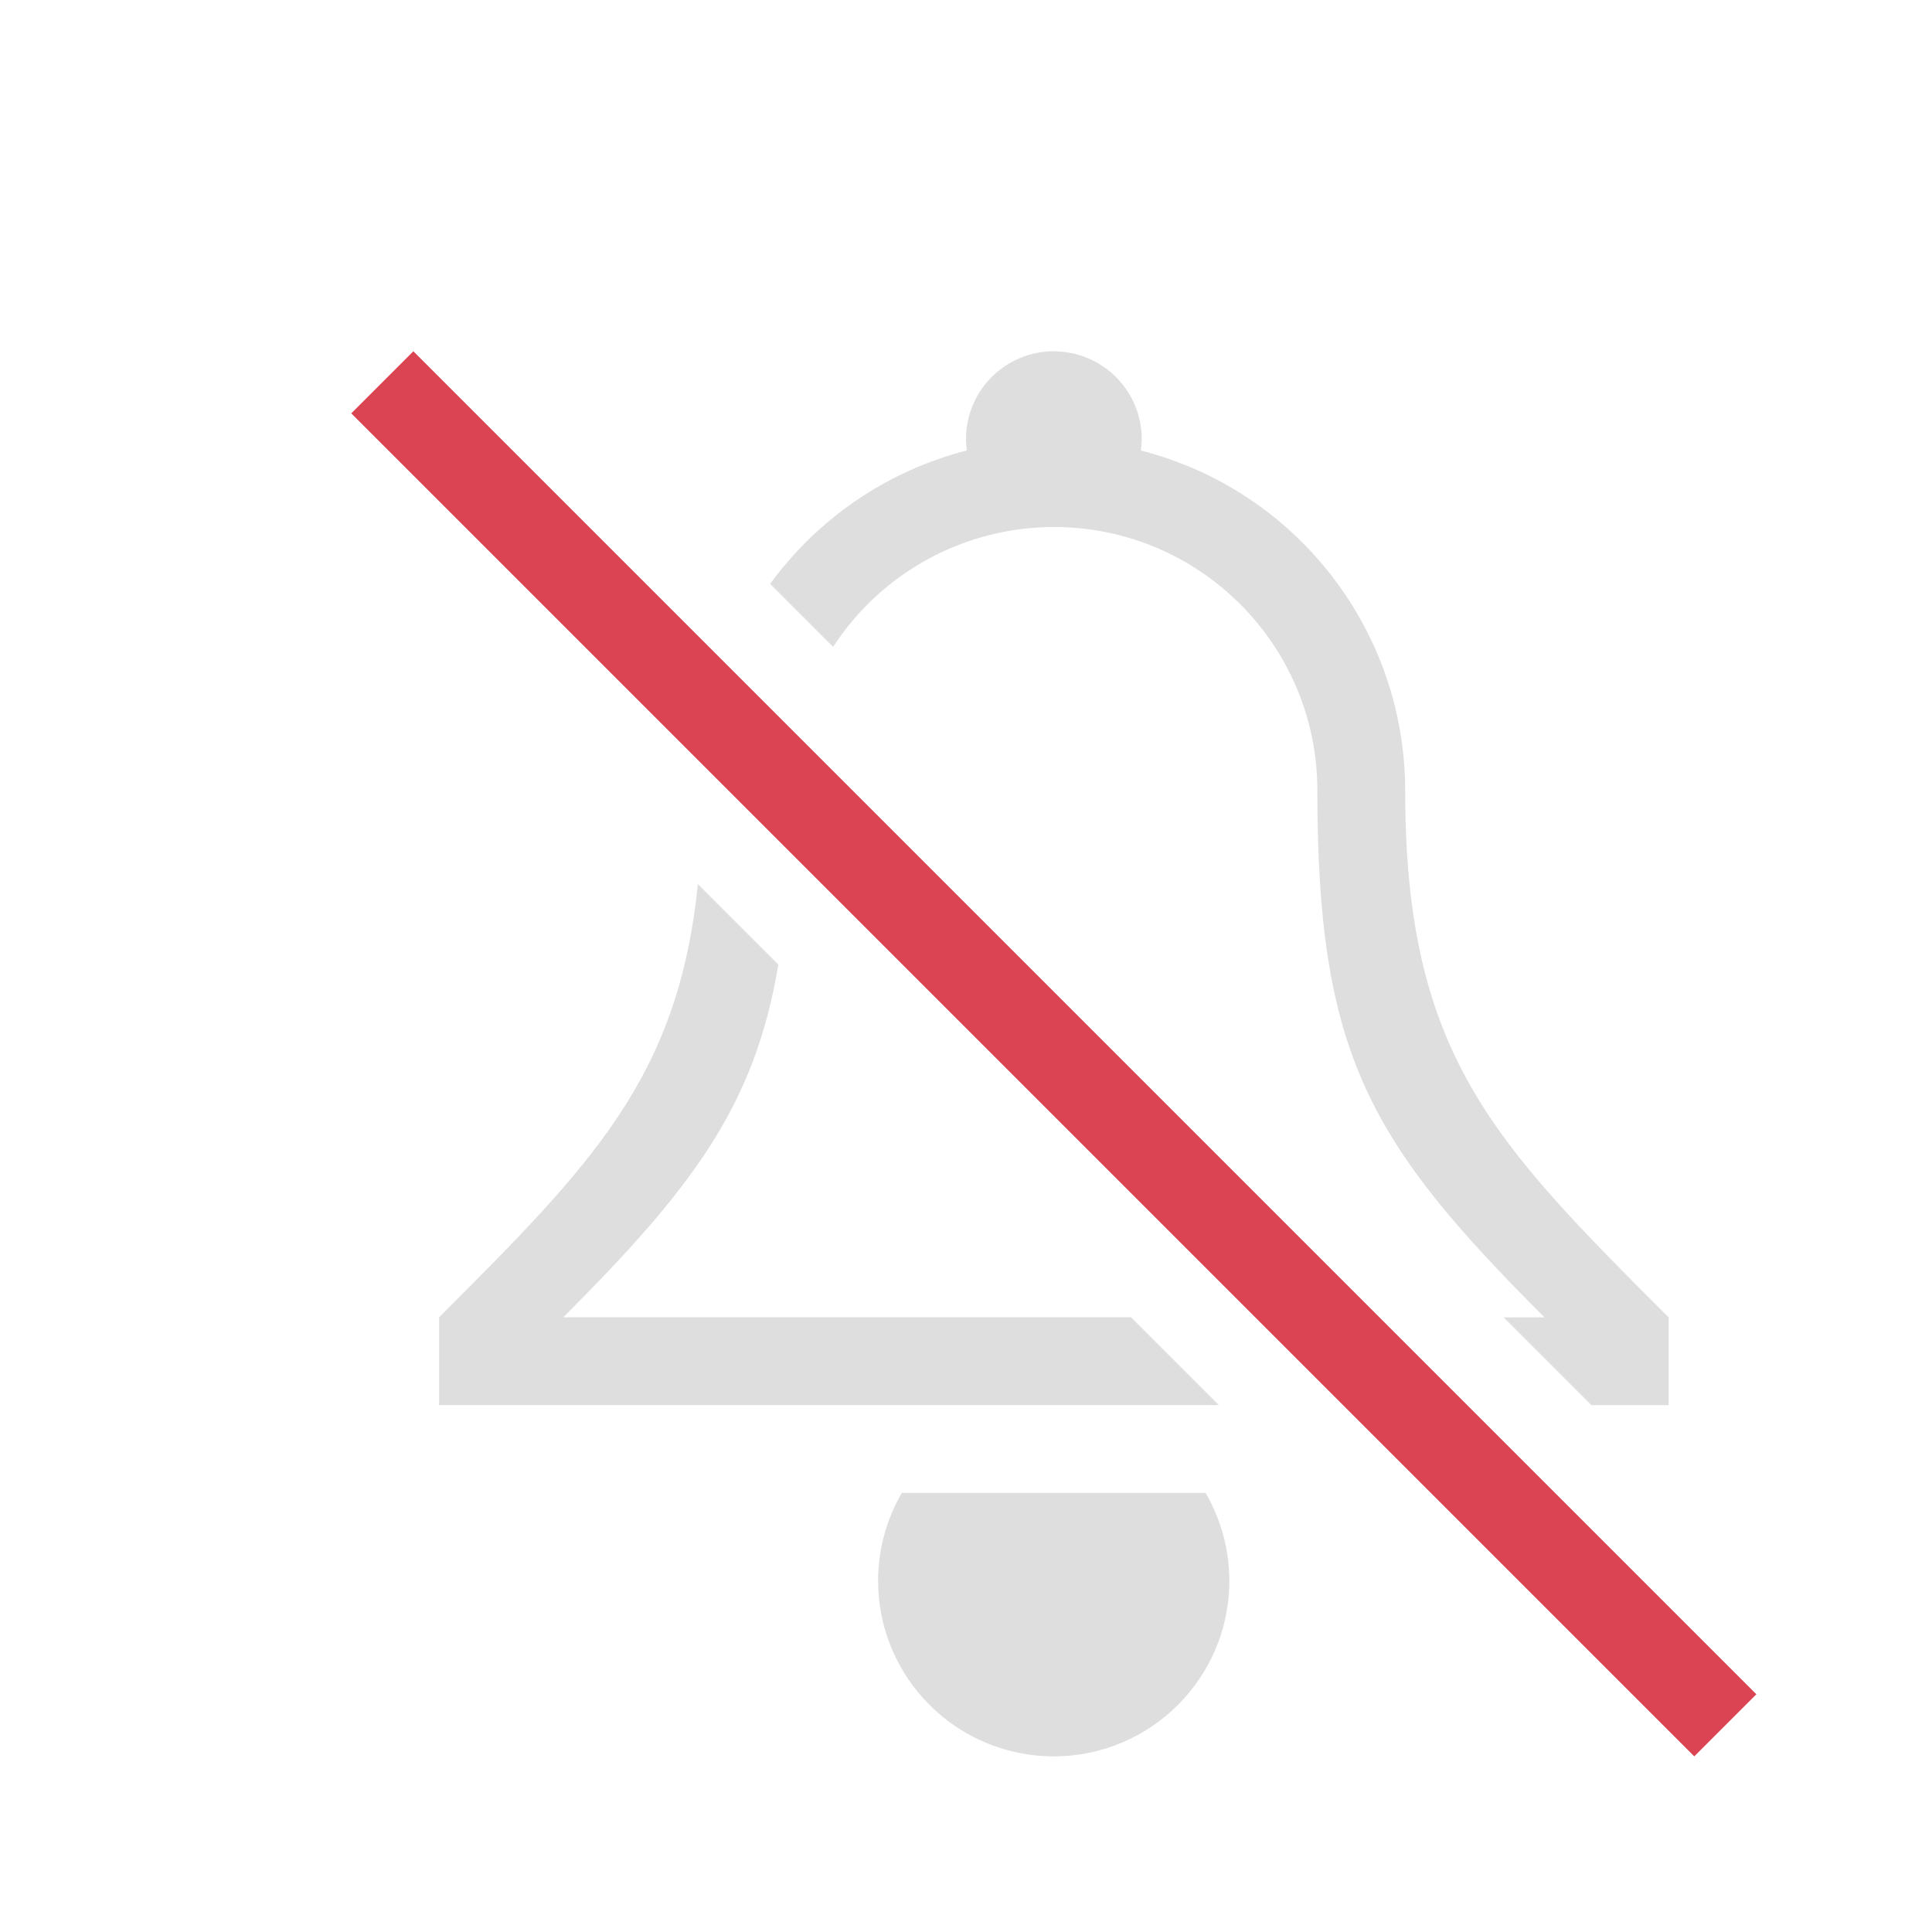
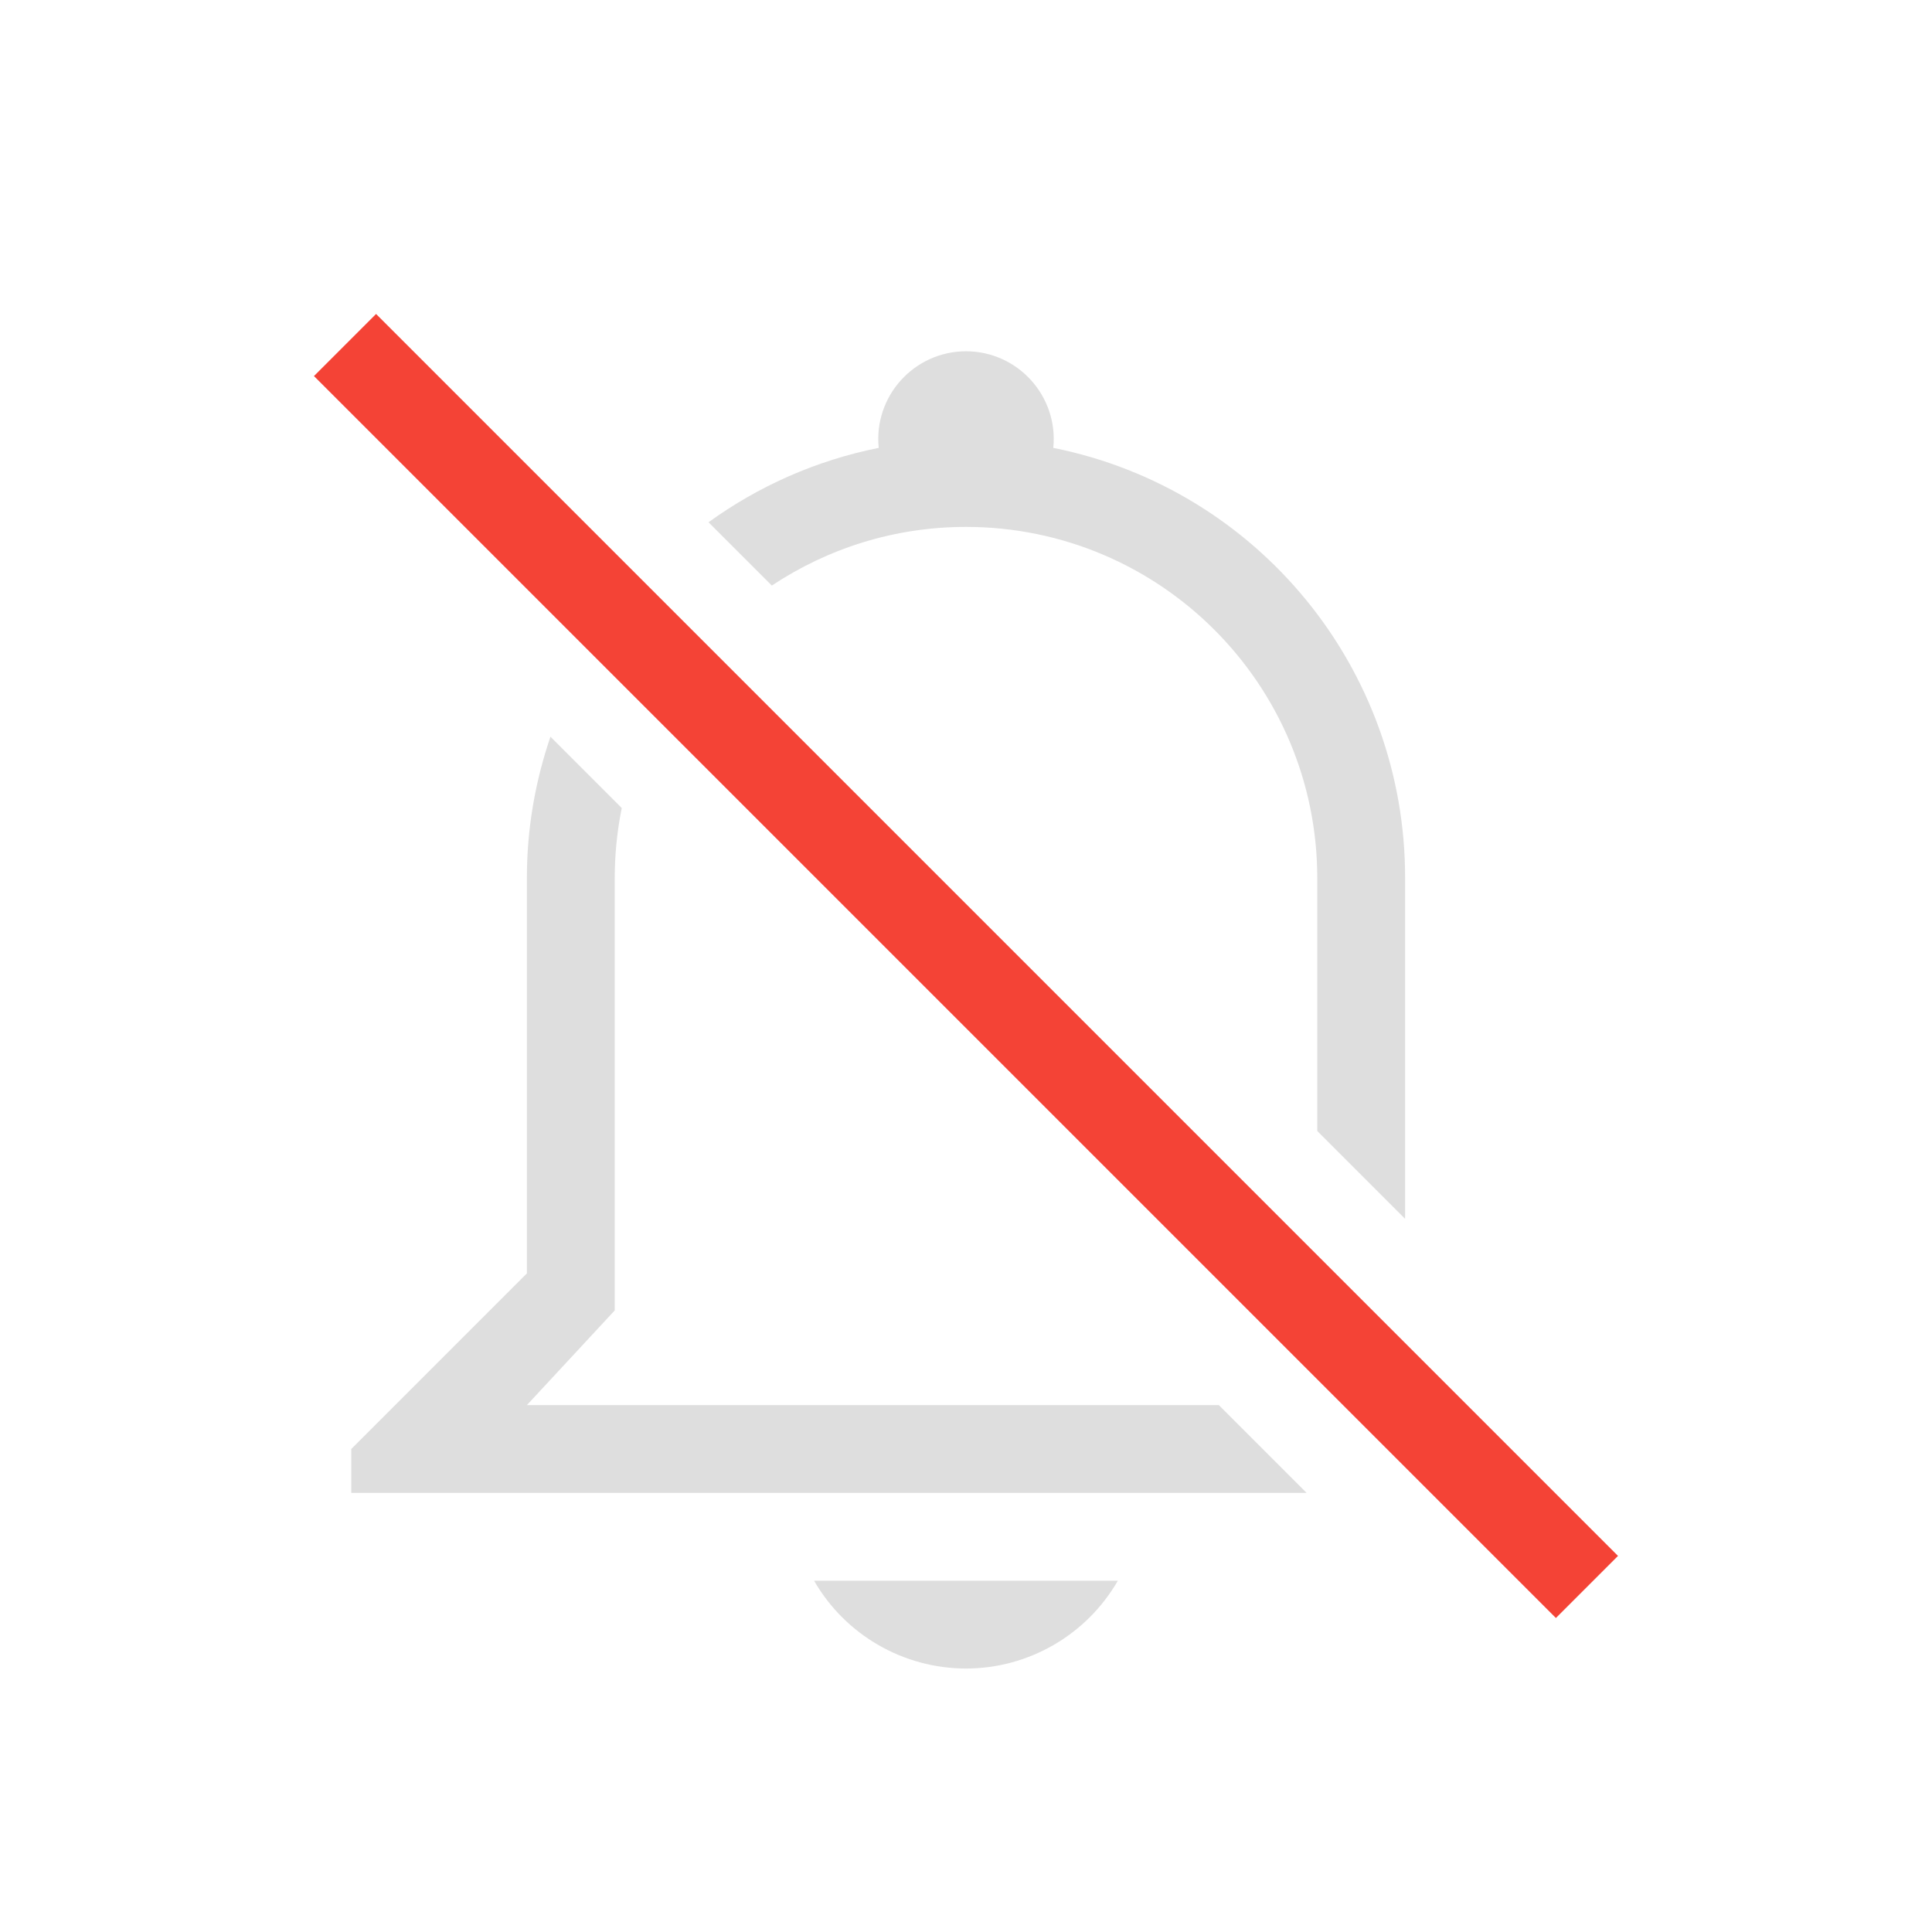
- <svg xmlns="http://www.w3.org/2000/svg" width="22" height="22">
-   <style type="text/css" id="current-color-scheme">
-         .ColorScheme-Text {
-             color:#dedede;
-         }
-         .ColorScheme-NegativeText {
-             color:#da4453;
-         }
-     </style>
-   <path id="strikethrough" d="m4 4.707 15.293 15.293.707-.707-15.293-15.293z" fill="#da4453" />
-   <path d="m12 4a1 1 0 0 0-1 1 1 1 0 0 0 0.01 0.129 4 4 0 0 0-2.24 1.52l0.717 0.717a3 3 0 0 1 2.514-1.365 3 3 0 0 1 3 3c0 3 0.586 4 2.586 6h-0.465l1 1h0.879v-1c-2-2-3-3-3-6a4 4 0 0 0-3.01-3.871 1 1 0 0 0 0.01-0.129 1 1 0 0 0-1-1zm-4.053 6.068c-0.225 2.205-1.206 3.191-2.947 4.932v1h8.879l-1-1h-6.465c1.48-1.48 2.182-2.416 2.449-4.016zm2.322 6.932a2 2 0 0 0-0.27 1 2 2 0 0 0 2 2 2 2 0 0 0 2-2 2 2 0 0 0-0.271-1z" class="ColorScheme-Text" fill="currentColor" fill-rule="evenodd" />
+ <svg xmlns="http://www.w3.org/2000/svg" width="22" height="22" viewBox="0 0 22 22" version="1.1" id="svg1">
+   <defs id="defs1">
+     <style id="current-color-scheme" type="text/css">
+         .ColorScheme-Text { color:#dedede; } .ColorScheme-Highlight { color:#3daee9; } .ColorScheme-NeutralText { color:#ff9800; } .ColorScheme-PositiveText { color:#4caf50; } .ColorScheme-NegativeText { color:#f44336; }
+      </style>
+   </defs>
+   <path id="path1" style="fill:currentColor;stroke-width:3;stroke-linecap:round" class="ColorScheme-Text" d="M 11,4 C 10.409,4.001 9.947,4.511 10.006,5.1 9.287,5.244 8.633,5.539 8.068,5.947 L 8.789,6.668 C 9.423,6.247 10.182,6 11,6 c 2.209,0 4,1.791 4,4 v 2.879 l 1,1 V 10 C 16.005,7.62 14.328,5.568 11.994,5.1 12.053,4.511 11.591,4.001 11,4 Z M 6.268,8.389 C 6.095,8.897 5.999,9.438 6,10 v 4.5 l -2,2 V 17 h 10.879 l -1,-1 H 6 L 7,14.922 V 10 C 7,9.727 7.028,9.459 7.08,9.201 Z M 9.27,18 C 9.626,18.618 10.286,18.999 11,19 c 0.713,-0.001 1.372,-0.382 1.729,-1 z" />
+   <rect style="opacity:1;fill:currentColor;fill-opacity:1;stroke-width:2" class="ColorScheme-NegativeText" id="rect1" width="1" height="20" x="-0.5" y="5.556" transform="rotate(-45)" />
</svg>
